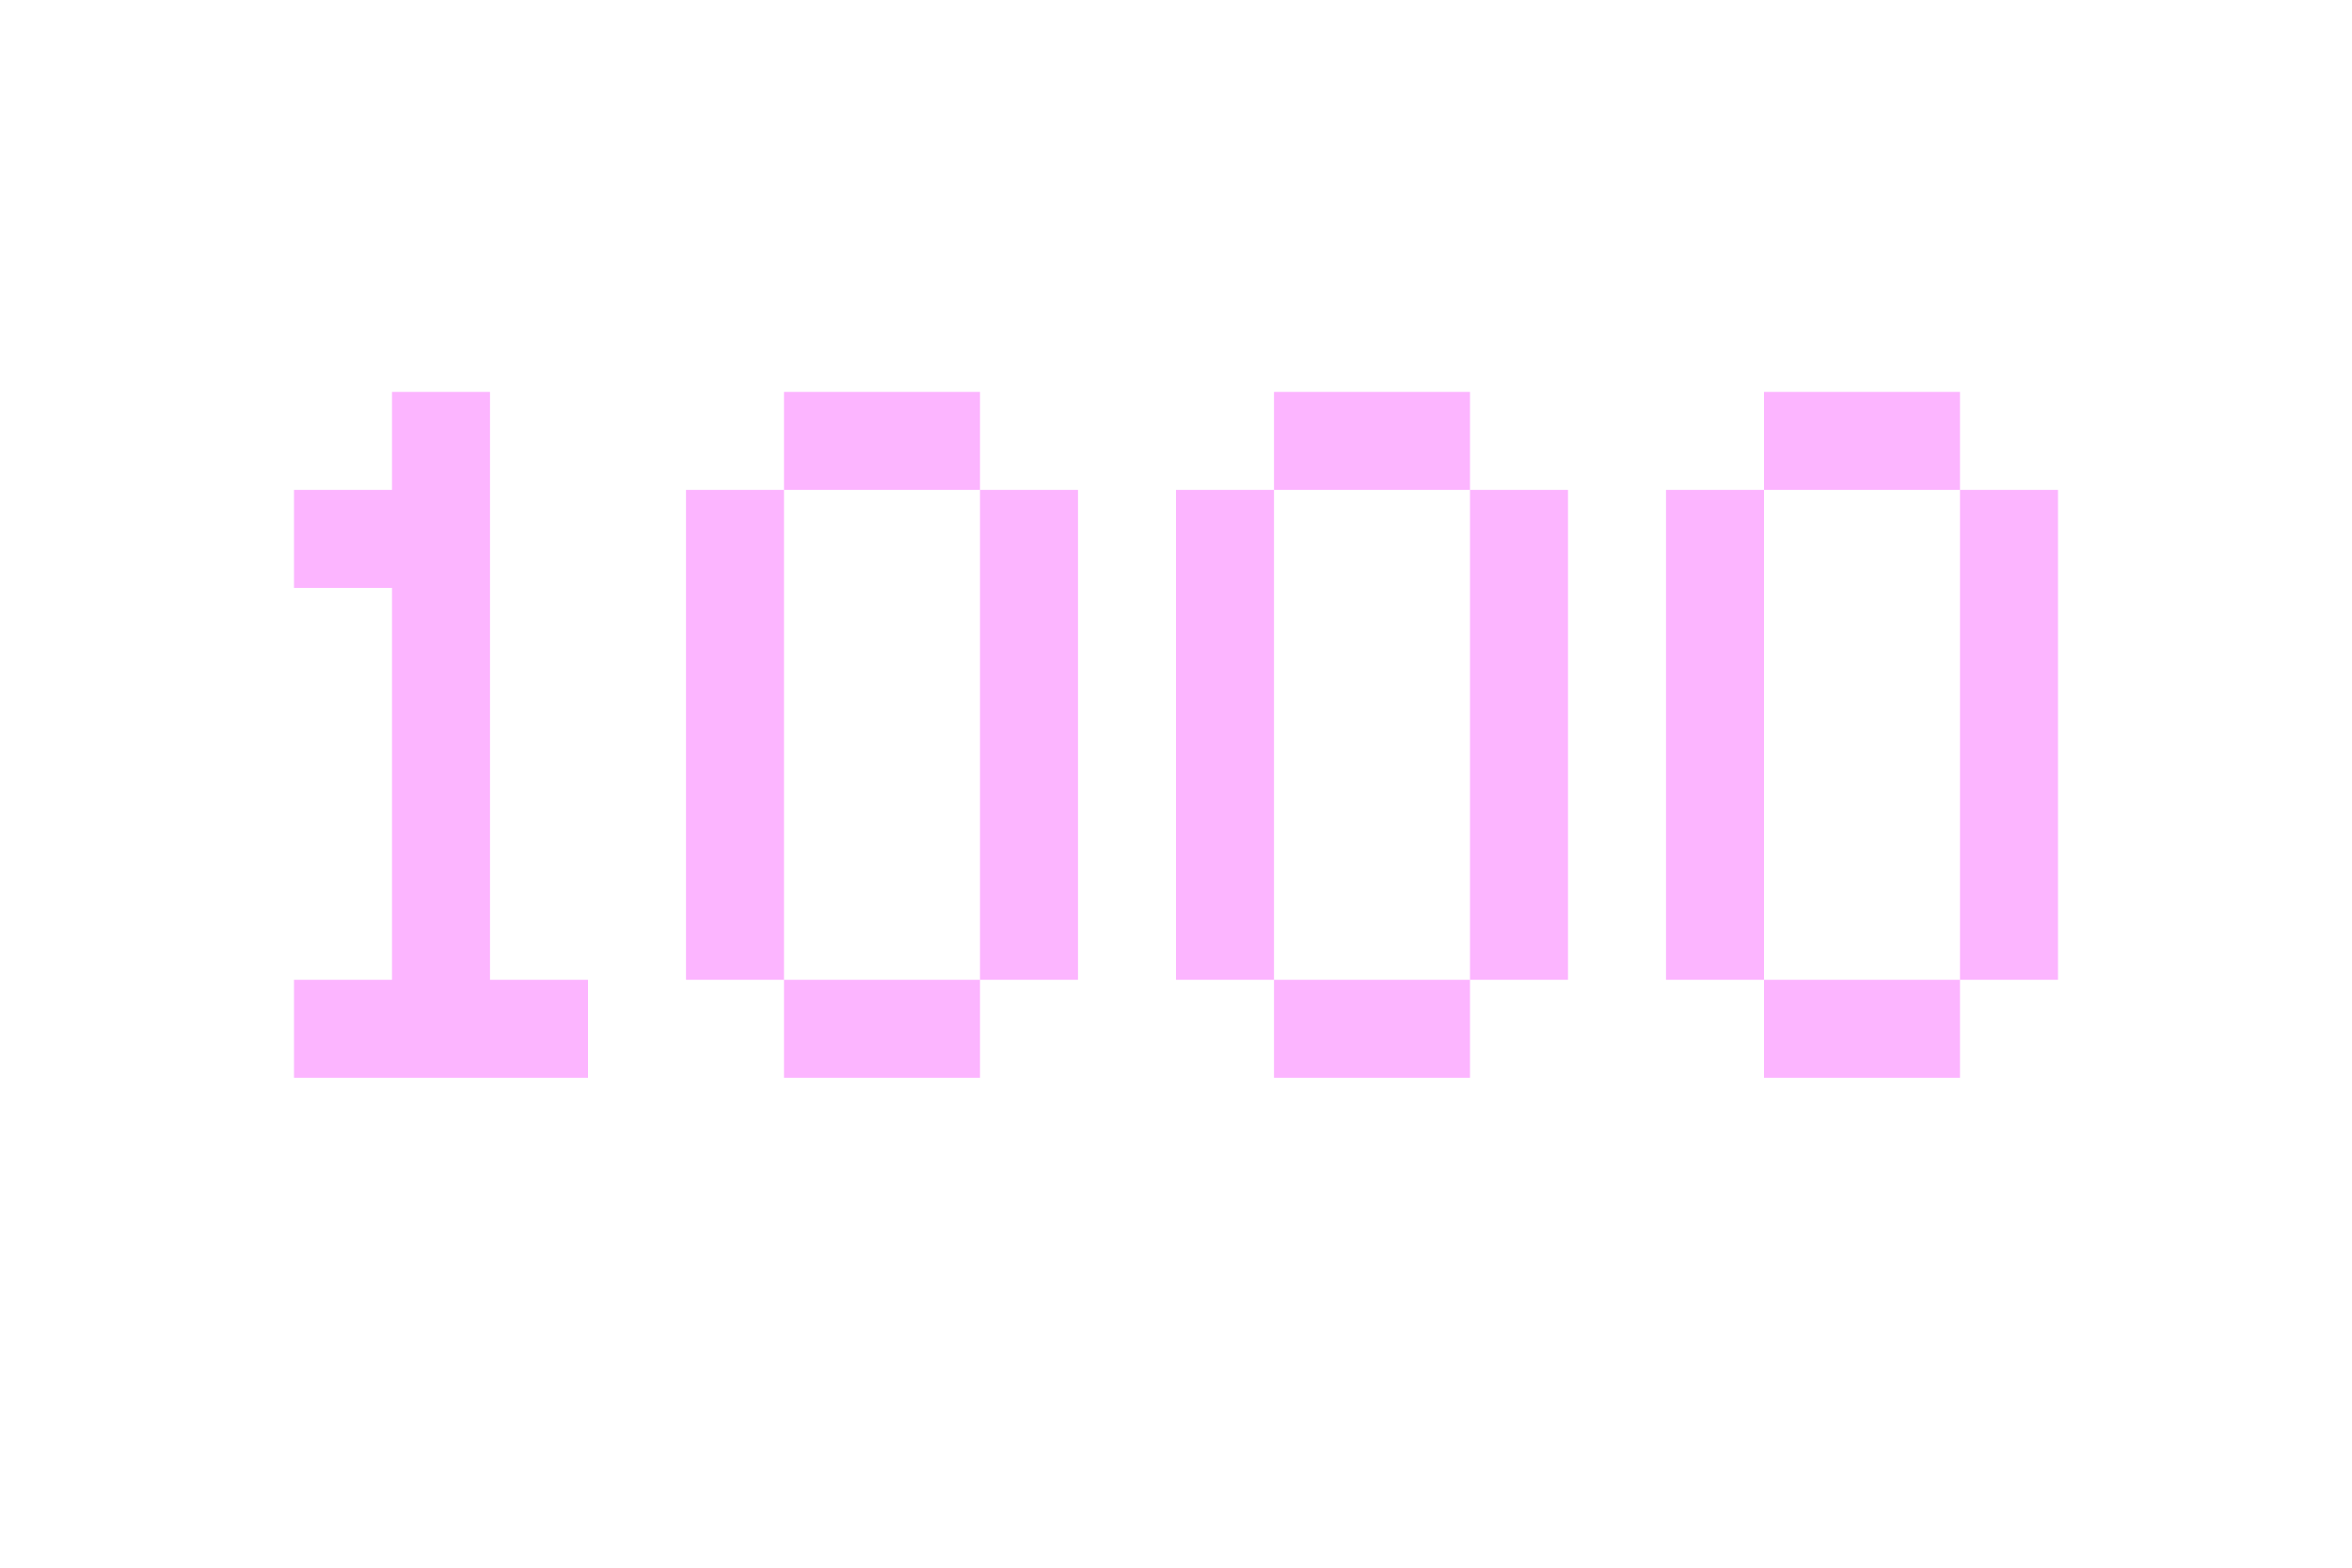
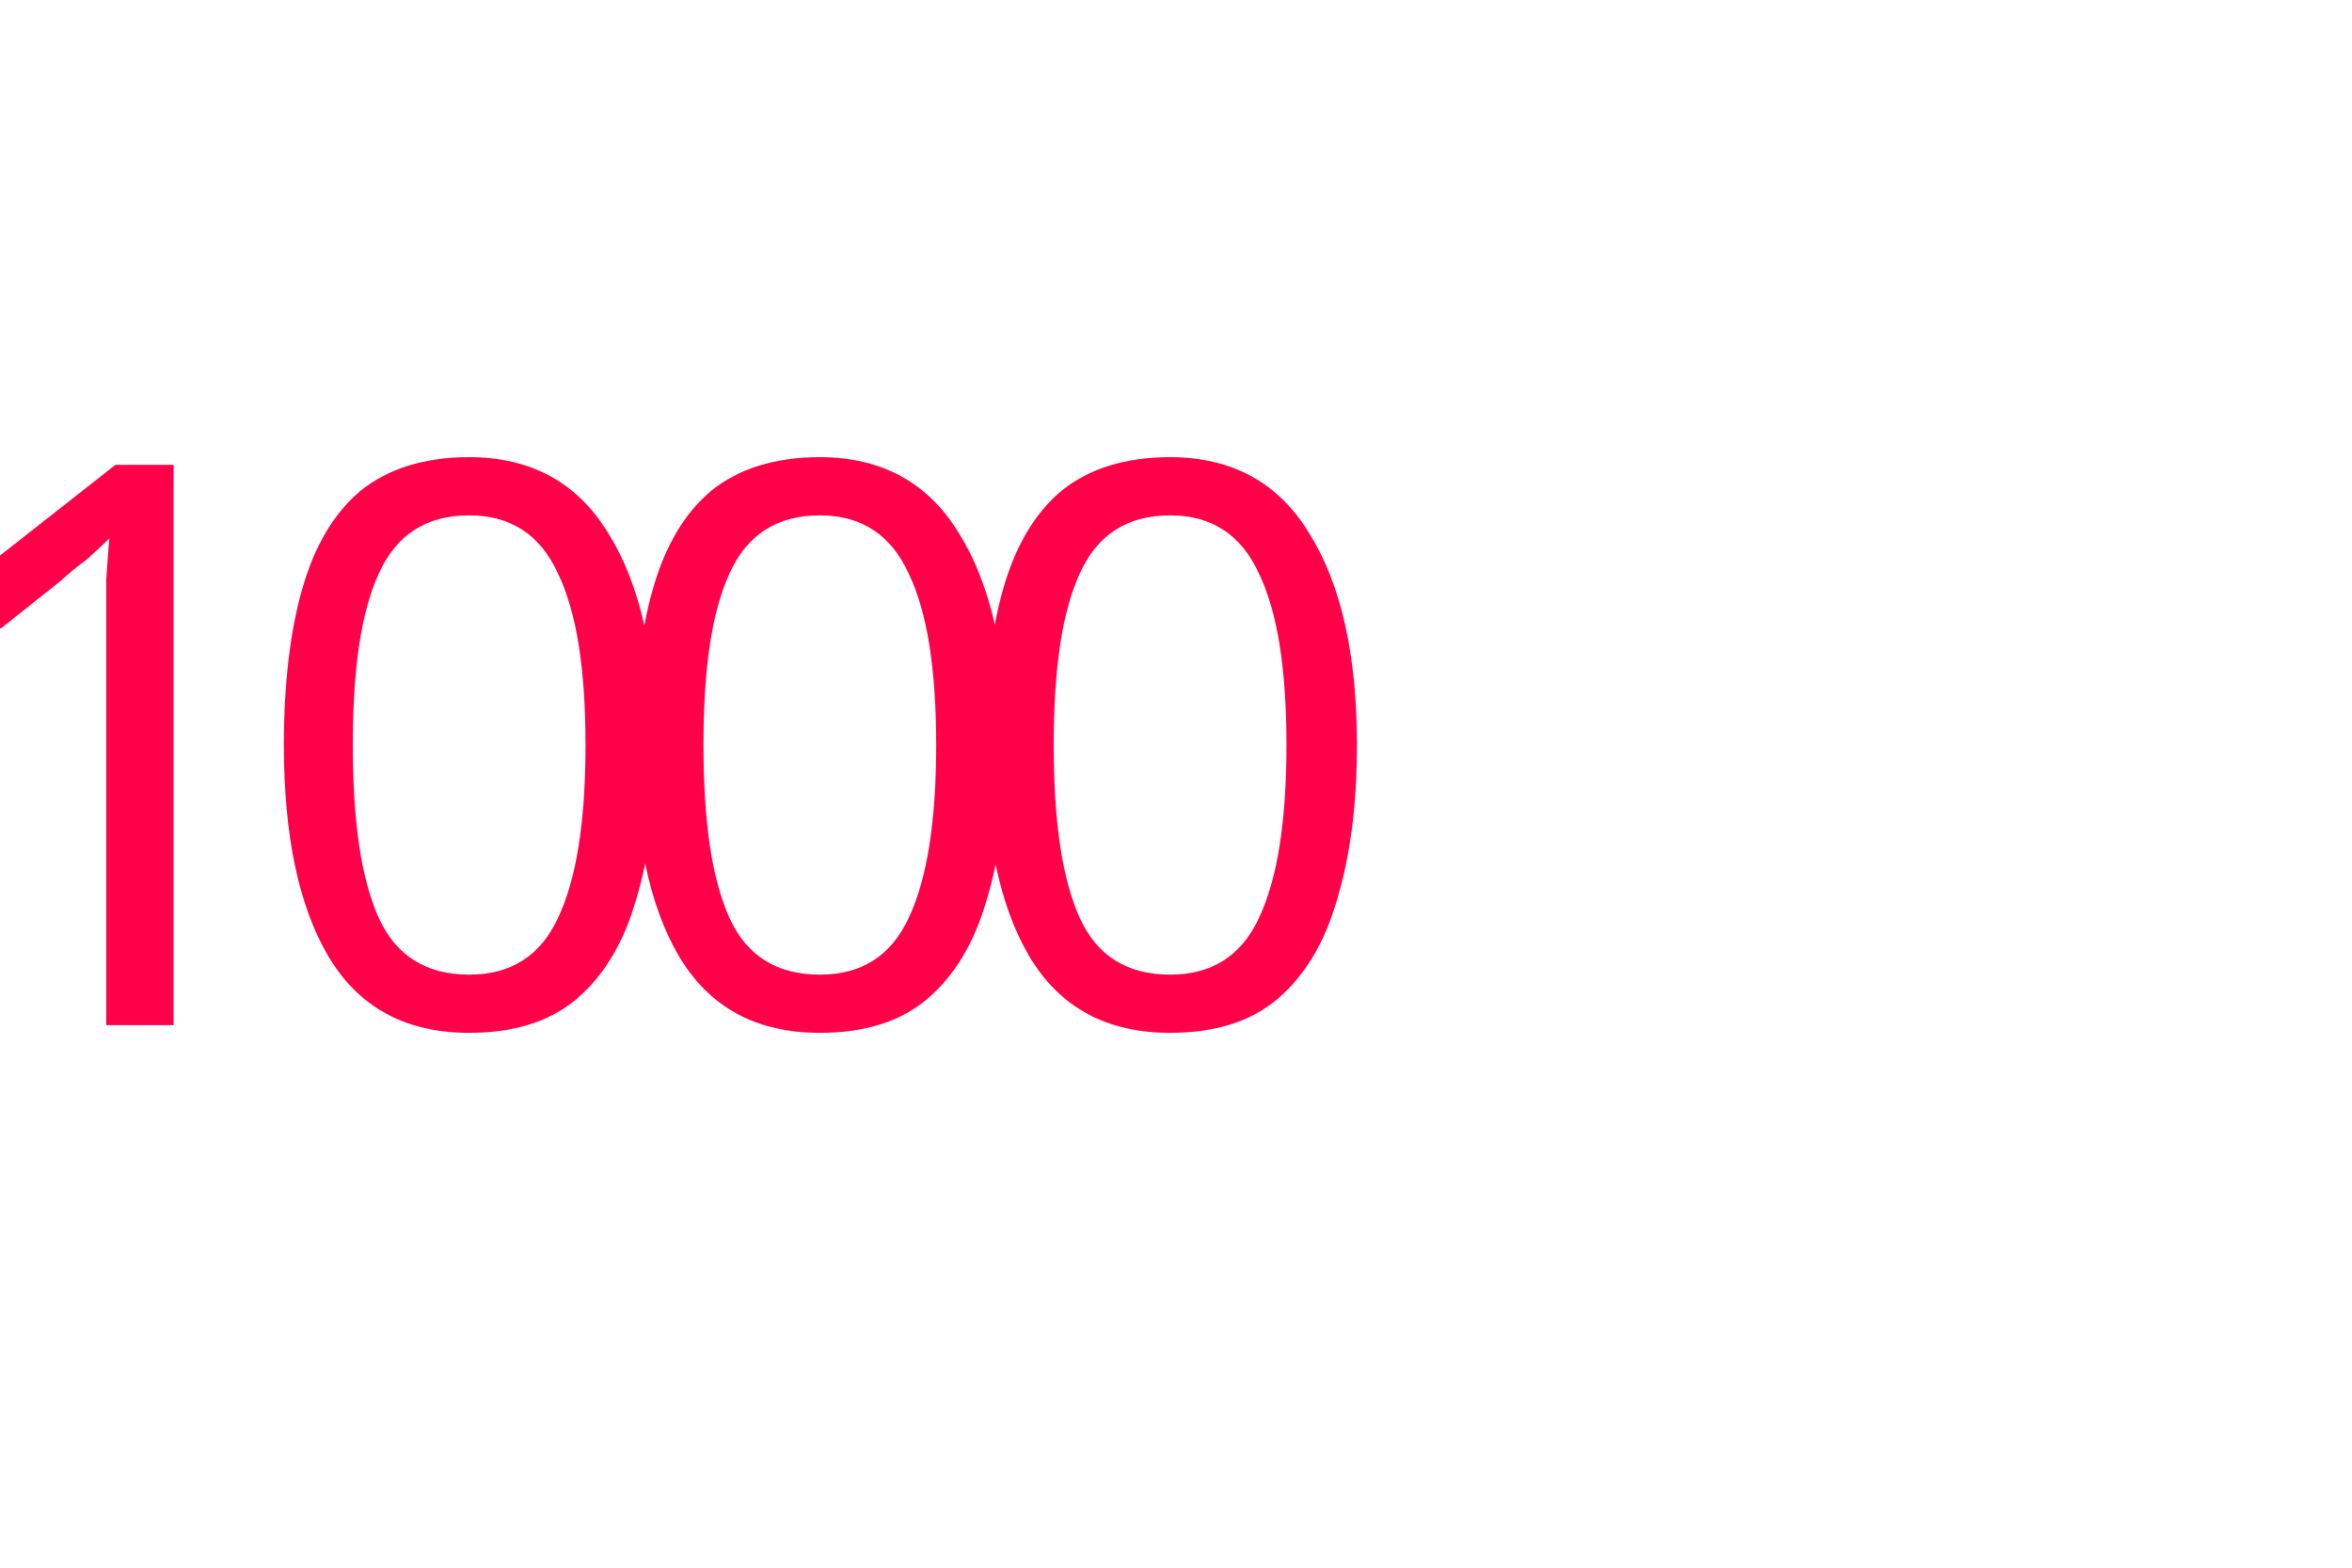
- <svg xmlns="http://www.w3.org/2000/svg" width="24" height="16" viewBox="0 0 24 16" fill="none">
-   <path d="M4 5H3V6H4V10H3V11H6V10H5V4H4V5Z" fill="#FCB5FF" />
-   <path fill-rule="evenodd" clip-rule="evenodd" d="M7 10V5H8V10H7ZM10 10H8V11H10V10ZM10 5H8V4H10V5ZM10 5V10H11V5H10Z" fill="#FCB5FF" />
-   <path fill-rule="evenodd" clip-rule="evenodd" d="M12 10V5H13V10H12ZM15 10H13V11H15V10ZM15 5H13V4H15V5ZM15 5V10H16V5H15Z" fill="#FCB5FF" />
-   <path fill-rule="evenodd" clip-rule="evenodd" d="M17 10V5H18V10H17ZM20 10H18V11H20V10ZM20 5H18V4H20V5ZM20 5V10H21V5H20Z" fill="#FCB5FF" />
+ <svg xmlns="http://www.w3.org/2000/svg" version="1.1" id="Calque_1" x="0px" y="0px" viewBox="0 0 24 16" style="enable-background:new 0 0 24 16;" xml:space="preserve">
+   <style type="text/css">
+ 	.st0{display:none;fill:#FCB5FF;}
+ 	.st1{display:none;fill-rule:evenodd;clip-rule:evenodd;fill:#FCB5FF;}
+ 	.st2{fill:#FF0049;}
+ 	.st3{font-family:'MobyBold';}
+ 	.st4{font-size:8px;}
+ 	.st5{letter-spacing:-1;}
+ </style>
+   <path class="st0" d="M4,5H3v1h1v4H3v1h3v-1H5V4H4V5z" />
+   <path class="st1" d="M7,10V5h1v5H7z M10,10H8v1h2V10z M10,5H8V4h2V5z M10,5v5h1V5H10z" />
+   <path class="st1" d="M12,10V5h1v5H12z M15,10h-2v1h2V10z M15,5h-2V4h2V5z M15,5v5h1V5H15z" />
+   <path class="st1" d="M17,10V5h1v5H17z M20,10h-2v1h2V10z M20,5h-2V4h2V5z M20,5v5h1V5H20z" />
+   <text transform="matrix(1 0 0 1 -1.0718 10.4629)" class="st2 st3 st4 st5">1000</text>
</svg>
